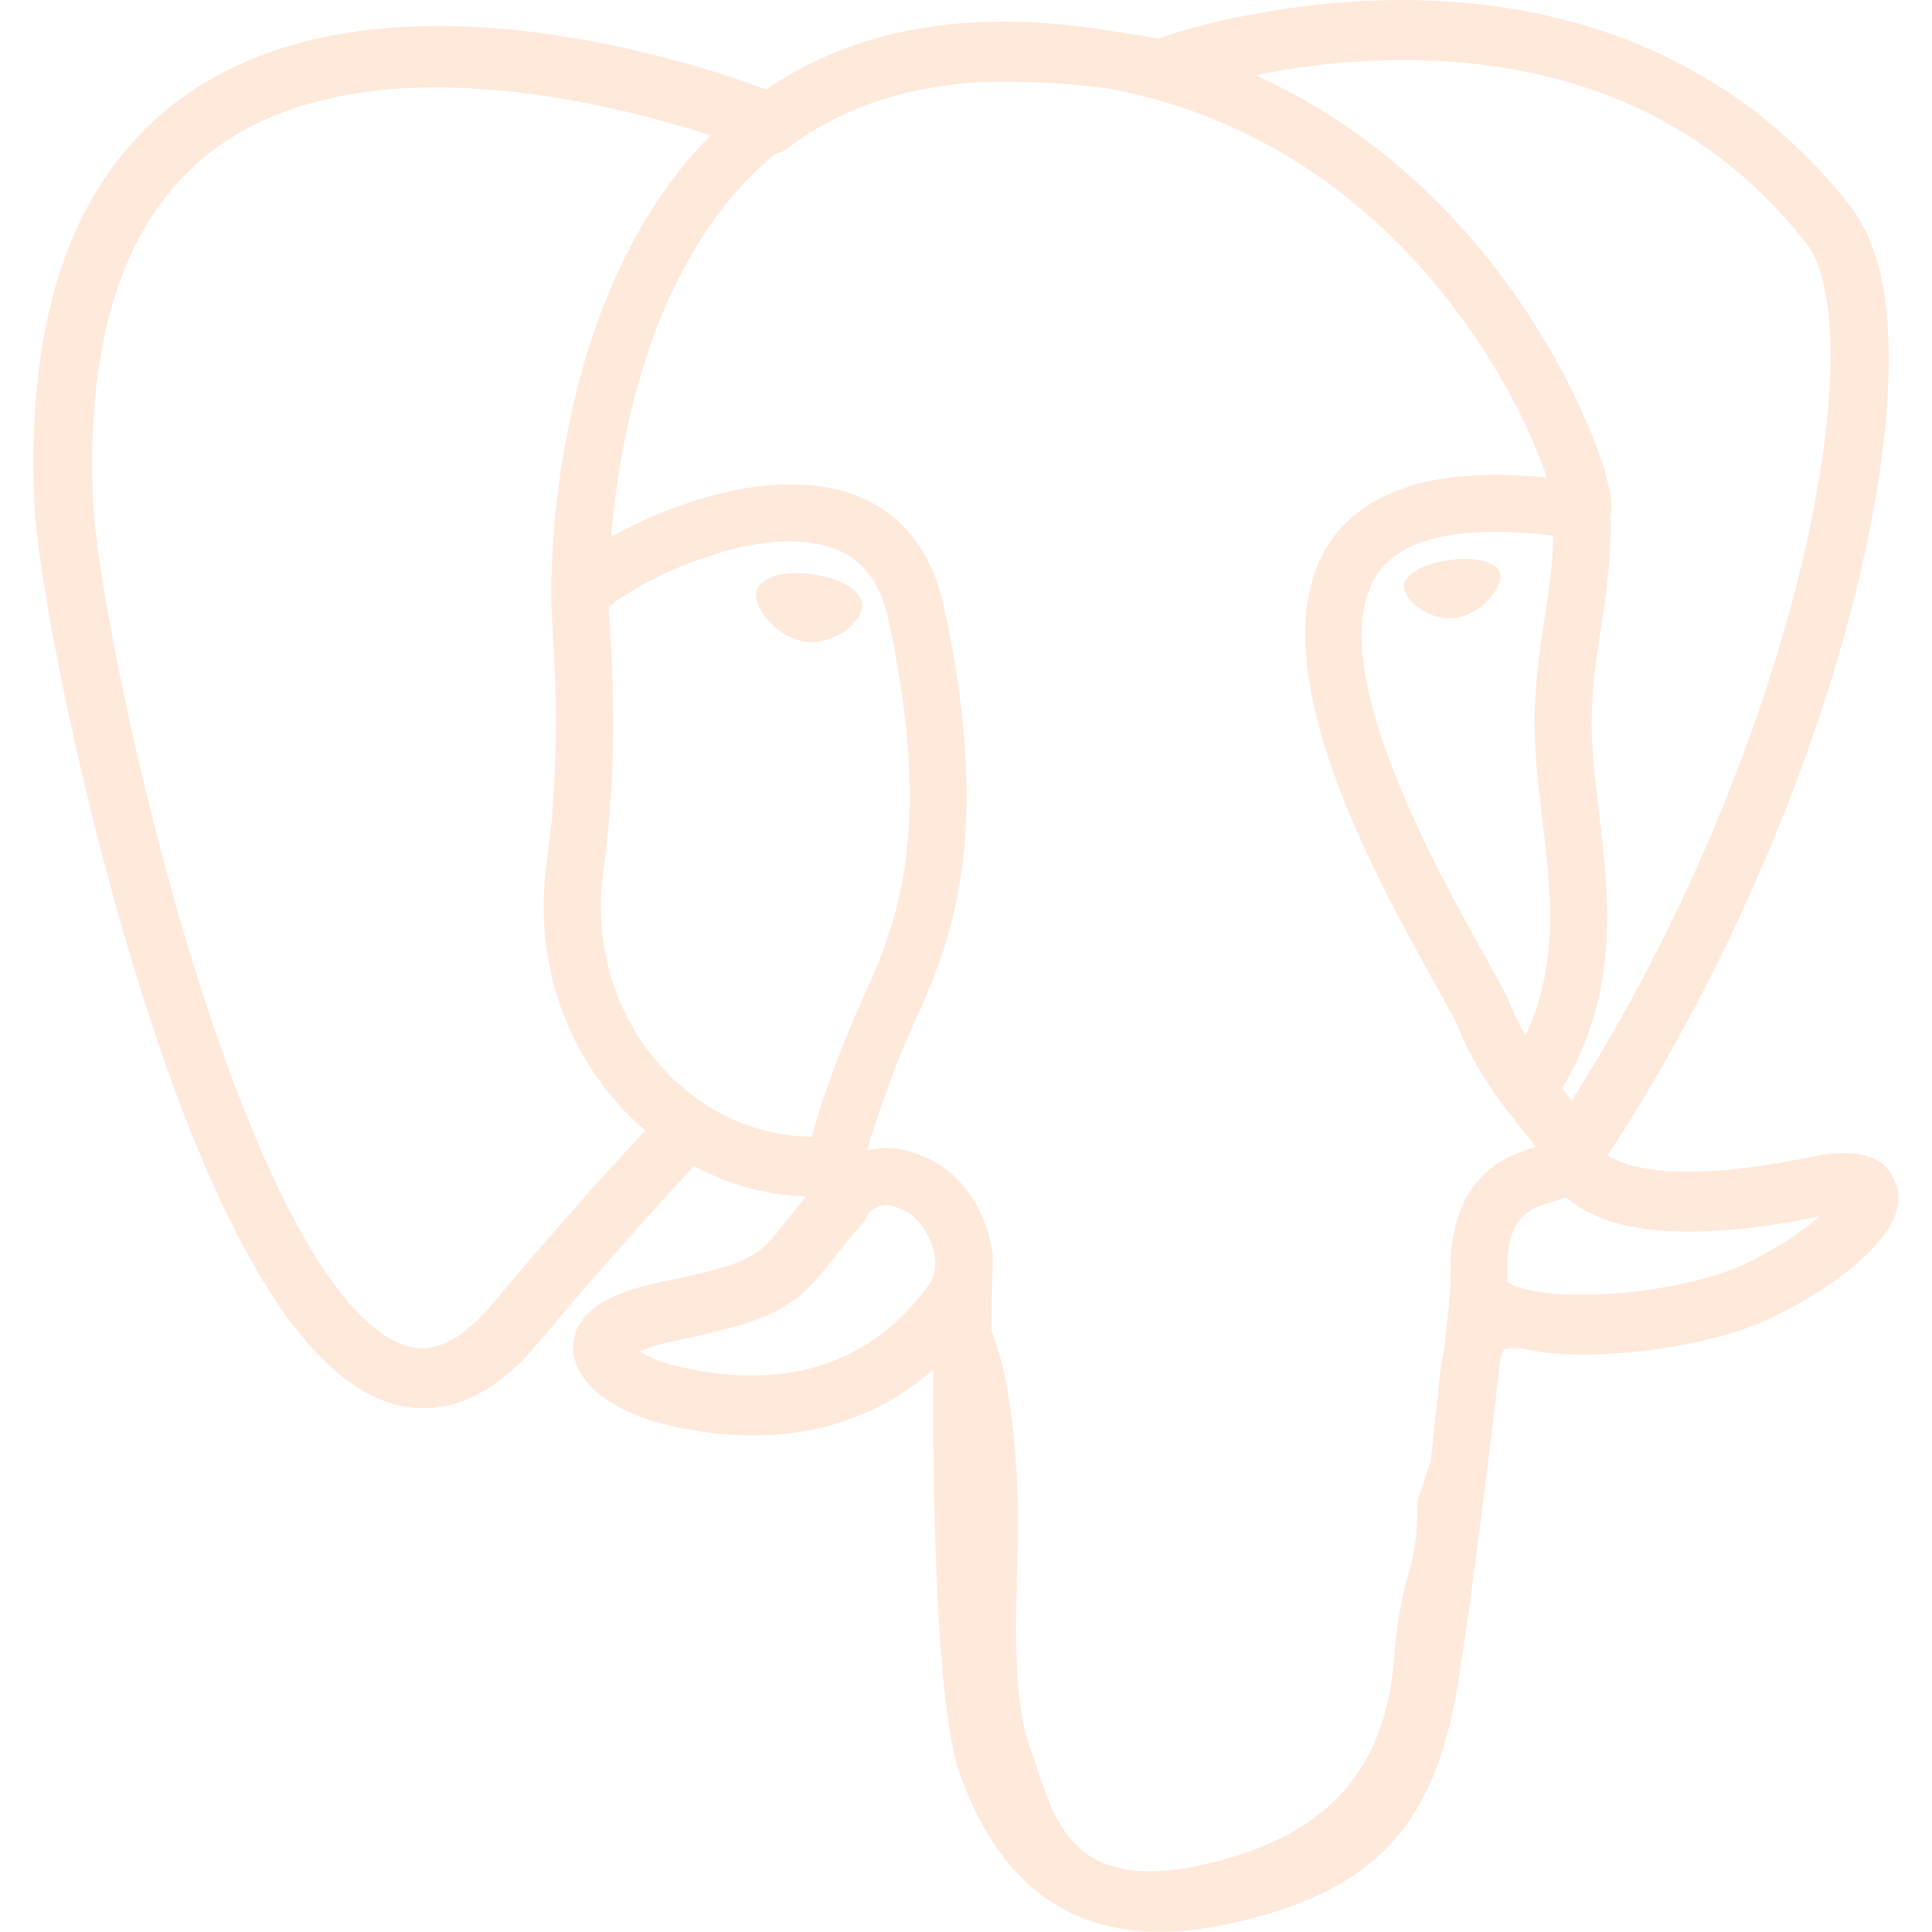
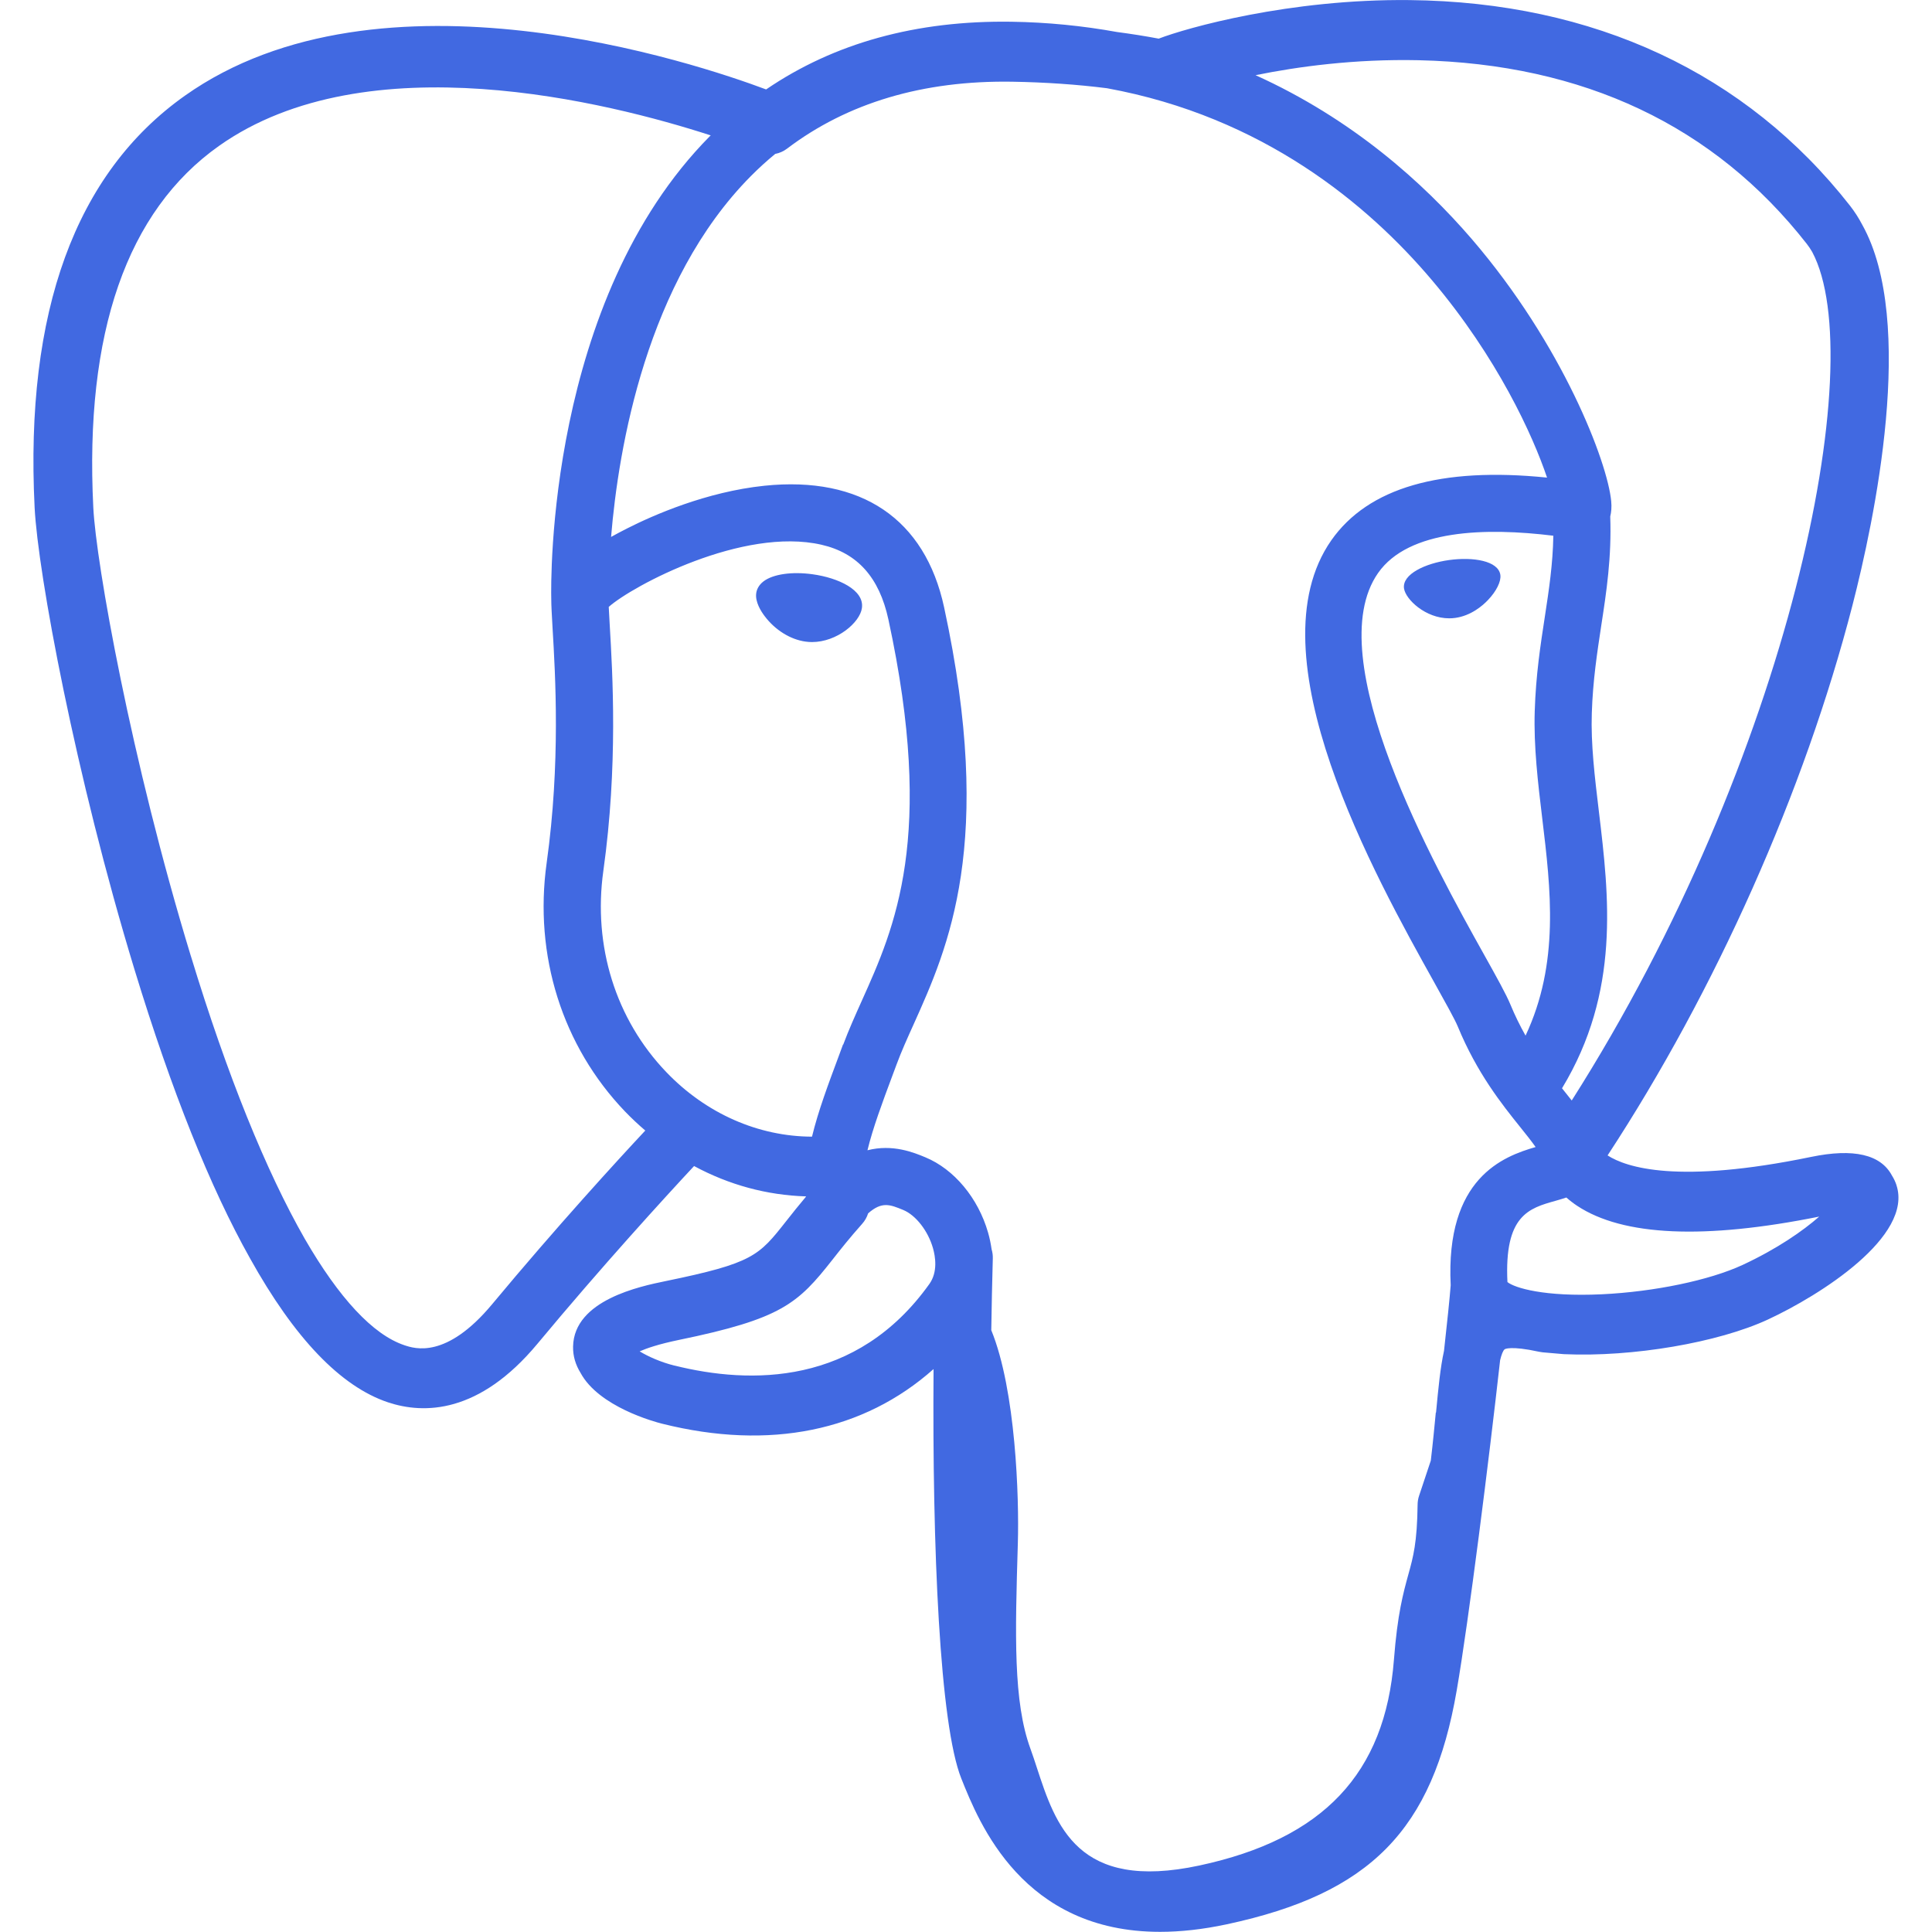
- <svg xmlns="http://www.w3.org/2000/svg" fill="#ffe9db" role="img" viewBox="0 0 24 24">
+ <svg xmlns="http://www.w3.org/2000/svg" width="256" height="256" fill="#4169E1" role="img" viewBox="0 0 24 24">
  <path d="M23.559 14.723a.527.527 0 0 0-.056-.119c-.139-.263-.477-.342-1.007-.232-1.653.341-2.293.131-2.526-.019 1.342-2.048 2.445-4.522 3.041-6.83.271-1.051.798-3.524.122-4.732a1.564 1.564 0 0 0-.151-.235C21.693.909 19.801.025 17.51.001c-1.495-.016-2.771.346-3.116.479a9.449 9.449 0 0 0-.516-.082 8.044 8.044 0 0 0-1.311-.128c-1.182-.018-2.204.264-3.05.841-.857-.321-4.789-1.645-7.222.079C.936 2.153.309 3.873.43 6.304c.041.818.507 3.334 1.242 5.744.46 1.506.939 2.702 1.433 3.582.553.994 1.126 1.593 1.714 1.79.447.149 1.133.144 1.858-.728.801-.964 1.59-1.826 1.945-2.207.435.235.906.362 1.39.377a.057.057 0 0 0 0.0.004 11.031 11.031 0 0 0-.247.305c-.339.43-.409.52-1.5.744-.31.064-1.134.234-1.146.811-.003.122.033.231.092.327.227.423.922.61 1.015.633 1.335.334 2.504.092 3.371-.679-.017 2.231.077 4.417.345 5.087.221.553.762 1.905 2.469 1.904.251 0 .526-.029.83-.094 1.782-.382 2.556-1.17 2.855-2.906.15-.871.402-2.875.539-4.101.017-.07.036-.121.057-.136.001-.001.07-.047.427.031a.367.367 0 0 0 .044.007l.254.022.015.001c.847.038 1.911-.143 2.531-.431.644-.299 1.806-1.032 1.595-1.67zM2.371 11.877c-.744-2.436-1.178-4.885-1.212-5.572-.109-2.171.417-3.683 1.562-4.493 1.837-1.299 4.84-.541 6.108-.13-.003.003-.007.006-.01.009-2.024 2.044-1.976 5.536-1.971 5.75-0.0.082.007.199.016.359.035.587.1 1.68-.073 2.918-.161 1.15.194 2.276.973 3.089.081.084.165.163.252.237-.347.371-1.1 1.193-1.903 2.158-.568.682-.96.552-1.089.509-.392-.131-.813-.587-1.238-1.322-.48-.839-.964-2.032-1.415-3.513zm6.007 5.087c-.171-.043-.327-.113-.432-.177.089-.039.237-.09.483-.141 1.283-.264 1.482-.451 1.914-1.0.099-.126.212-.269.367-.443a.355.355 0 0 0 .074-.13c.171-.151.272-.11.437-.042.156.065.308.26.369.475.029.102.062.294-.045.444-.904 1.266-2.222 1.249-3.168 1.013zm2.094-3.988-.052.141c-.133.357-.257.688-.333 1.003-.667-.002-1.317-.287-1.81-.802-.628-.655-.913-1.566-.782-2.5.183-1.308.115-2.447.079-3.059-.005-.086-.009-.161-.012-.22.296-.262 1.666-.996 2.643-.772.446.102.718.406.831.928.585 2.704.077 3.831-.33 4.736-.084.187-.163.363-.231.545zm7.364 4.572c-.017.177-.036.376-.062.596l-.146.438a.355.355 0 0 0-.018.108c-.006.475-.054.649-.115.869-.063.229-.135.489-.179 1.058-.11 1.414-.878 2.227-2.417 2.557-1.516.325-1.784-.497-2.021-1.222a6.582 6.582 0 0 0-.077-.227c-.215-.586-.191-1.412-.157-2.555.017-.561-.025-1.901-.33-2.646.004-.293.011-.591.019-.892a.353.353 0 0 0-.015-.113 1.493 1.493 0 0 0-.044-.208c-.123-.428-.421-.787-.78-.935-.142-.059-.404-.167-.718-.087.067-.276.183-.588.309-.925l.053-.142c.059-.16.134-.326.213-.501.426-.948 1.011-2.245.377-5.177-.237-1.098-1.03-1.634-2.232-1.51-.721.075-1.38.365-1.709.532a5.672 5.672 0 0 0-.196.104c.092-1.106.439-3.174 1.736-4.482a4.031 4.031 0 0 1 .303-.276.353.353 0 0 0 .145-.064c.752-.571 1.694-.851 2.802-.833.409.007.802.034 1.174.081 1.939.354 3.244 1.447 4.036 2.383.814.962 1.255 1.931 1.431 2.454-1.323-.135-2.223.127-2.68.779-.993 1.419.543 4.173 1.281 5.496.135.243.252.452.289.541.24.583.551.971.779 1.255.07.087.137.171.189.245-.401.116-1.121.383-1.055 1.717-.012.156-.042.447-.083.815-.046.208-.07.46-.099.766zm.89-1.621c-.041-.832.269-.918.597-1.01a2.857 2.857 0 0 0 .135-.041 1.202 1.202 0 0 0 .134.103c.57.377 1.582.421 3.007.134-.202.177-.519.399-.953.601-.41.19-1.096.333-1.747.364-.72.034-1.086-.081-1.172-.151zm.57-9.271c-.006.351-.054.669-.105 1.002-.055.358-.112.727-.126 1.176-.014.437.04.891.093 1.33.107.887.216 1.8-.207 2.701a3.527 3.527 0 0 1-.188-.386c-.053-.128-.167-.333-.325-.616-.616-1.104-2.057-3.69-1.319-4.745.38-.543 1.341-.566 2.178-.463zm.228 7.014a12.376 12.376 0 0 0-.085-.107l-.035-.044c.726-1.2.584-2.386.458-3.438-.052-.432-.101-.84-.088-1.223.013-.406.067-.754.118-1.091.064-.415.129-.844.111-1.351.013-.053.019-.116.012-.19-.046-.485-.6-1.938-1.729-3.253-.608-.707-1.49-1.497-2.689-2.039.525-.107 1.233-.203 2.024-.186 2.051.046 3.675.814 4.824 2.282a.908.908 0 0 1 .067.1c.723 1.356-.276 6.275-2.987 10.54zm-8.817-6.116c-.025.179-.309.422-.621.422a.582.582 0 0 1-.081-.006c-.187-.026-.377-.144-.506-.316-.046-.06-.12-.178-.105-.284.005-.04.026-.099.092-.149.118-.089.352-.123.61-.087.316.044.643.194.611.419zm7.931-.411c.011.079-.049.201-.153.31-.068.072-.212.196-.408.223a.546.546 0 0 1-.075.005c-.293 0-.541-.234-.561-.372-.024-.176.264-.311.561-.352.297-.041.611.009.636.185z" />
</svg>
